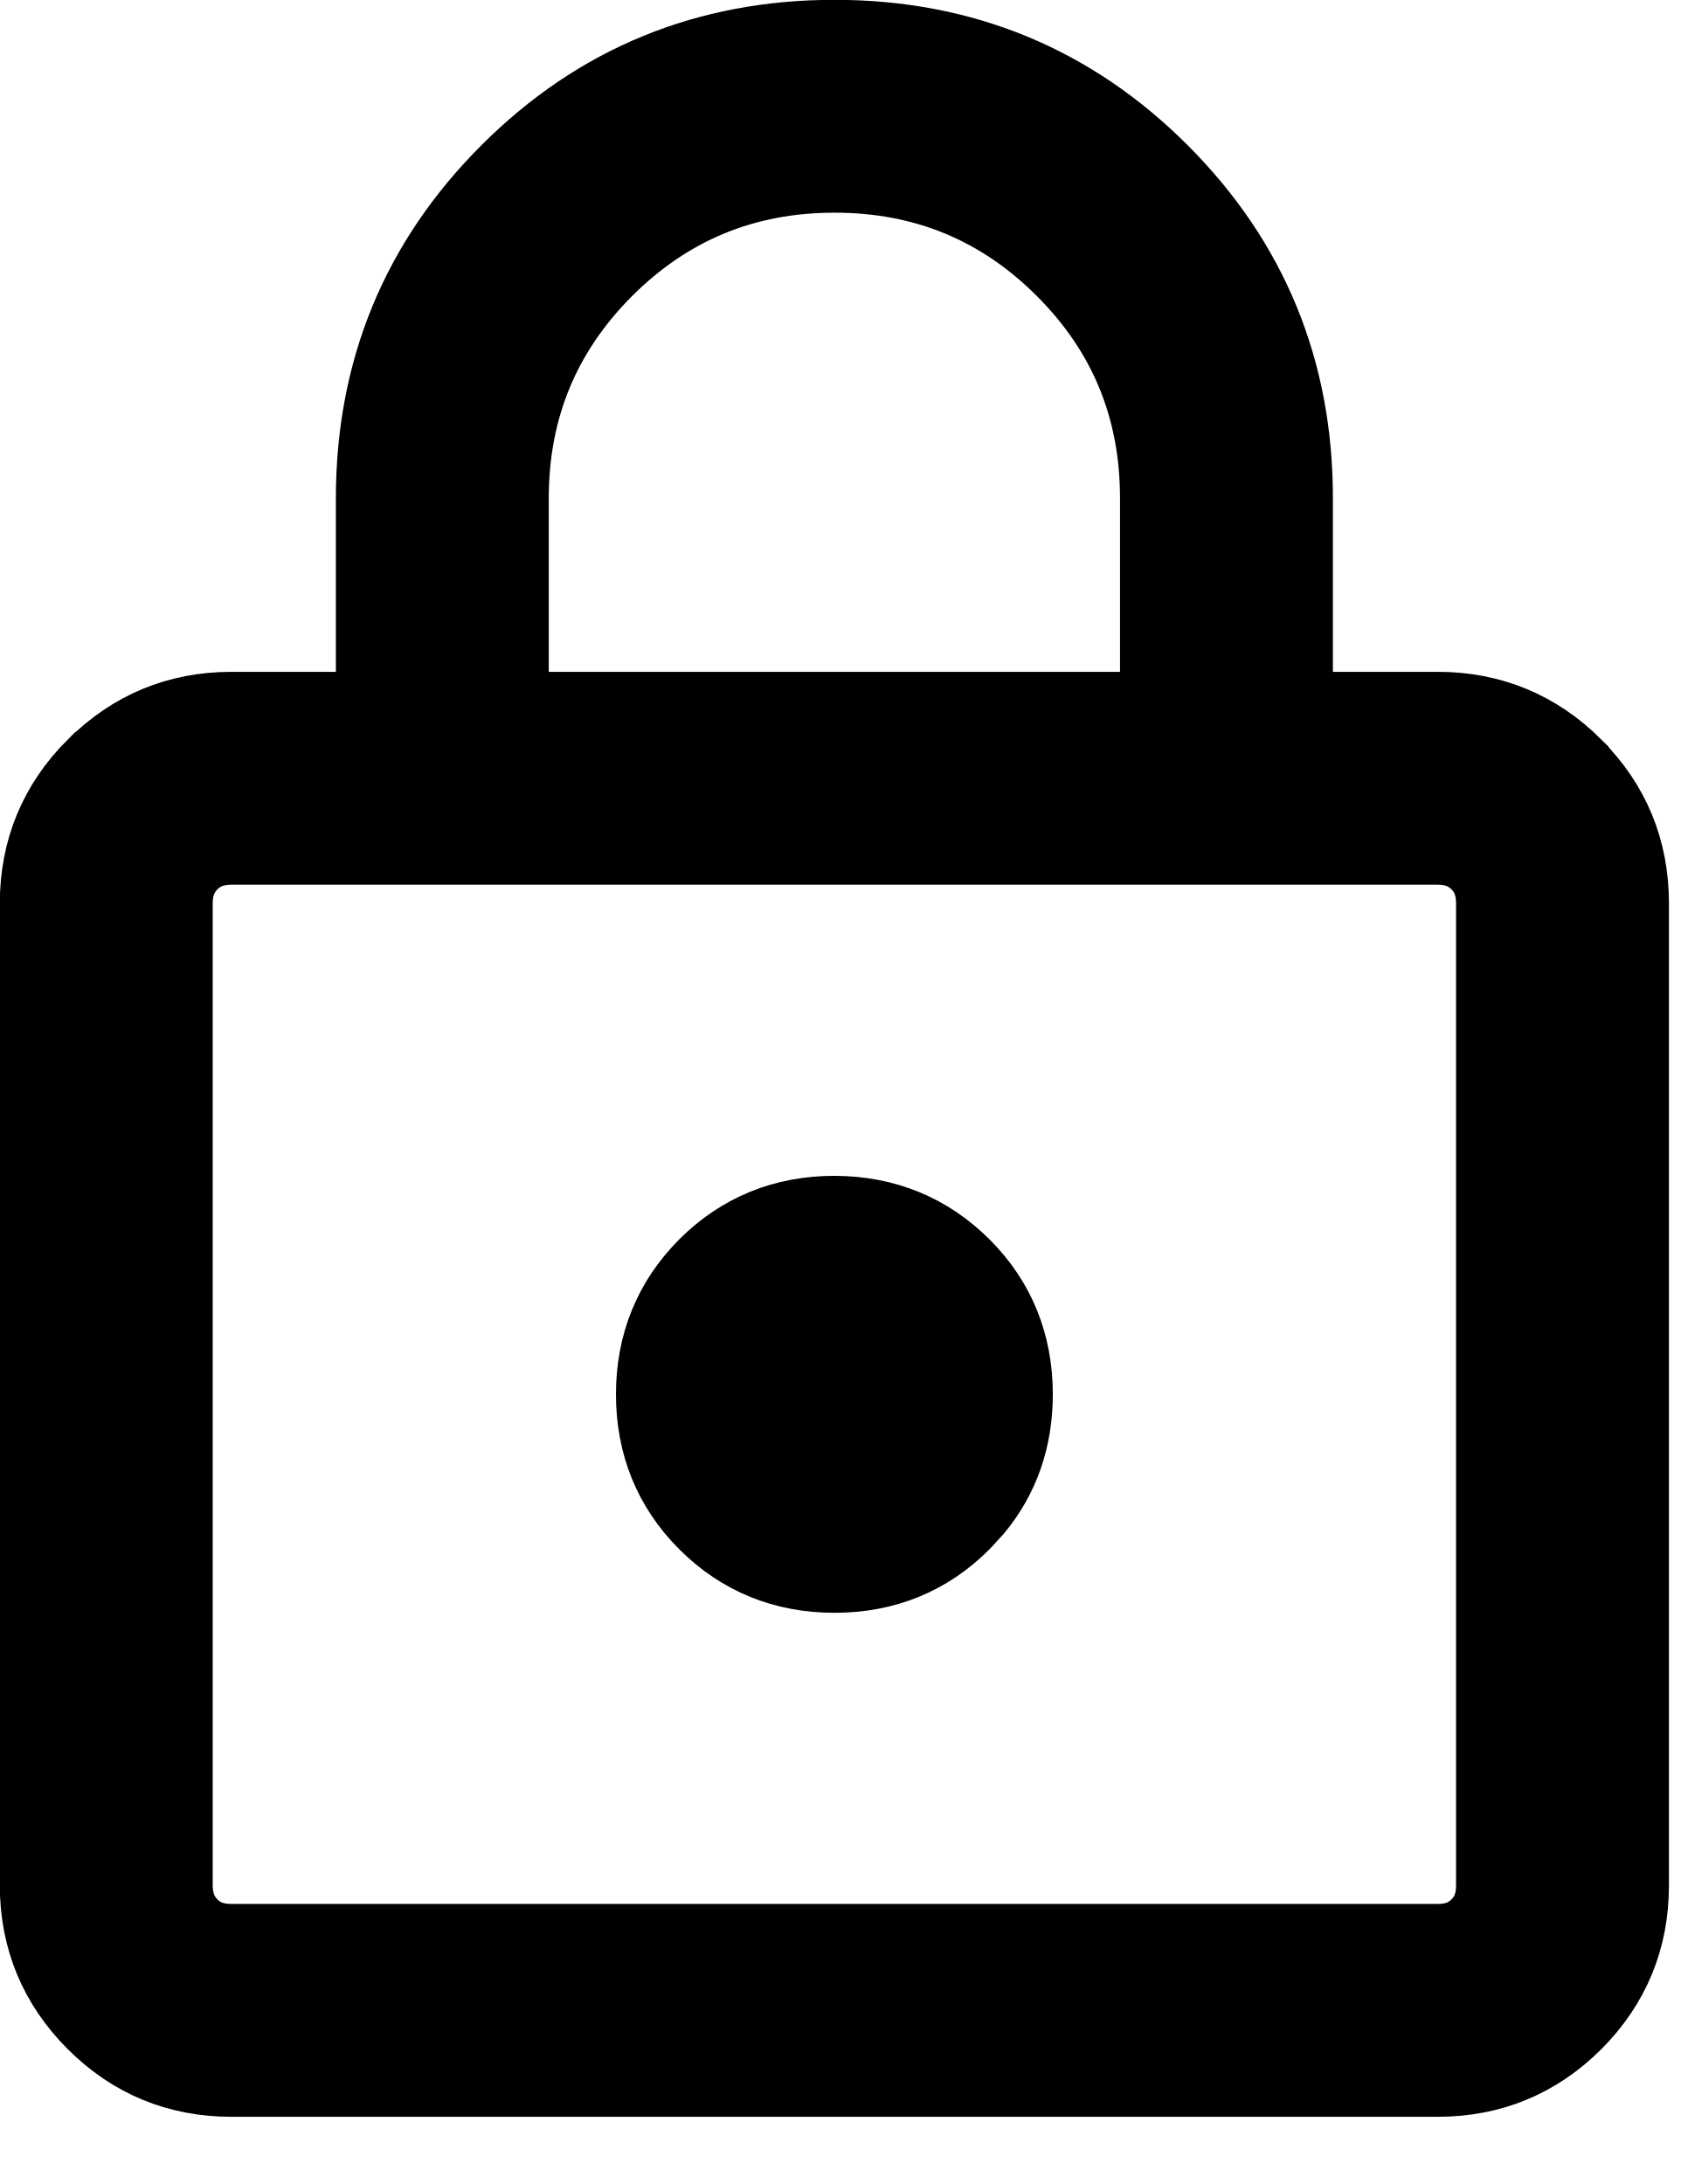
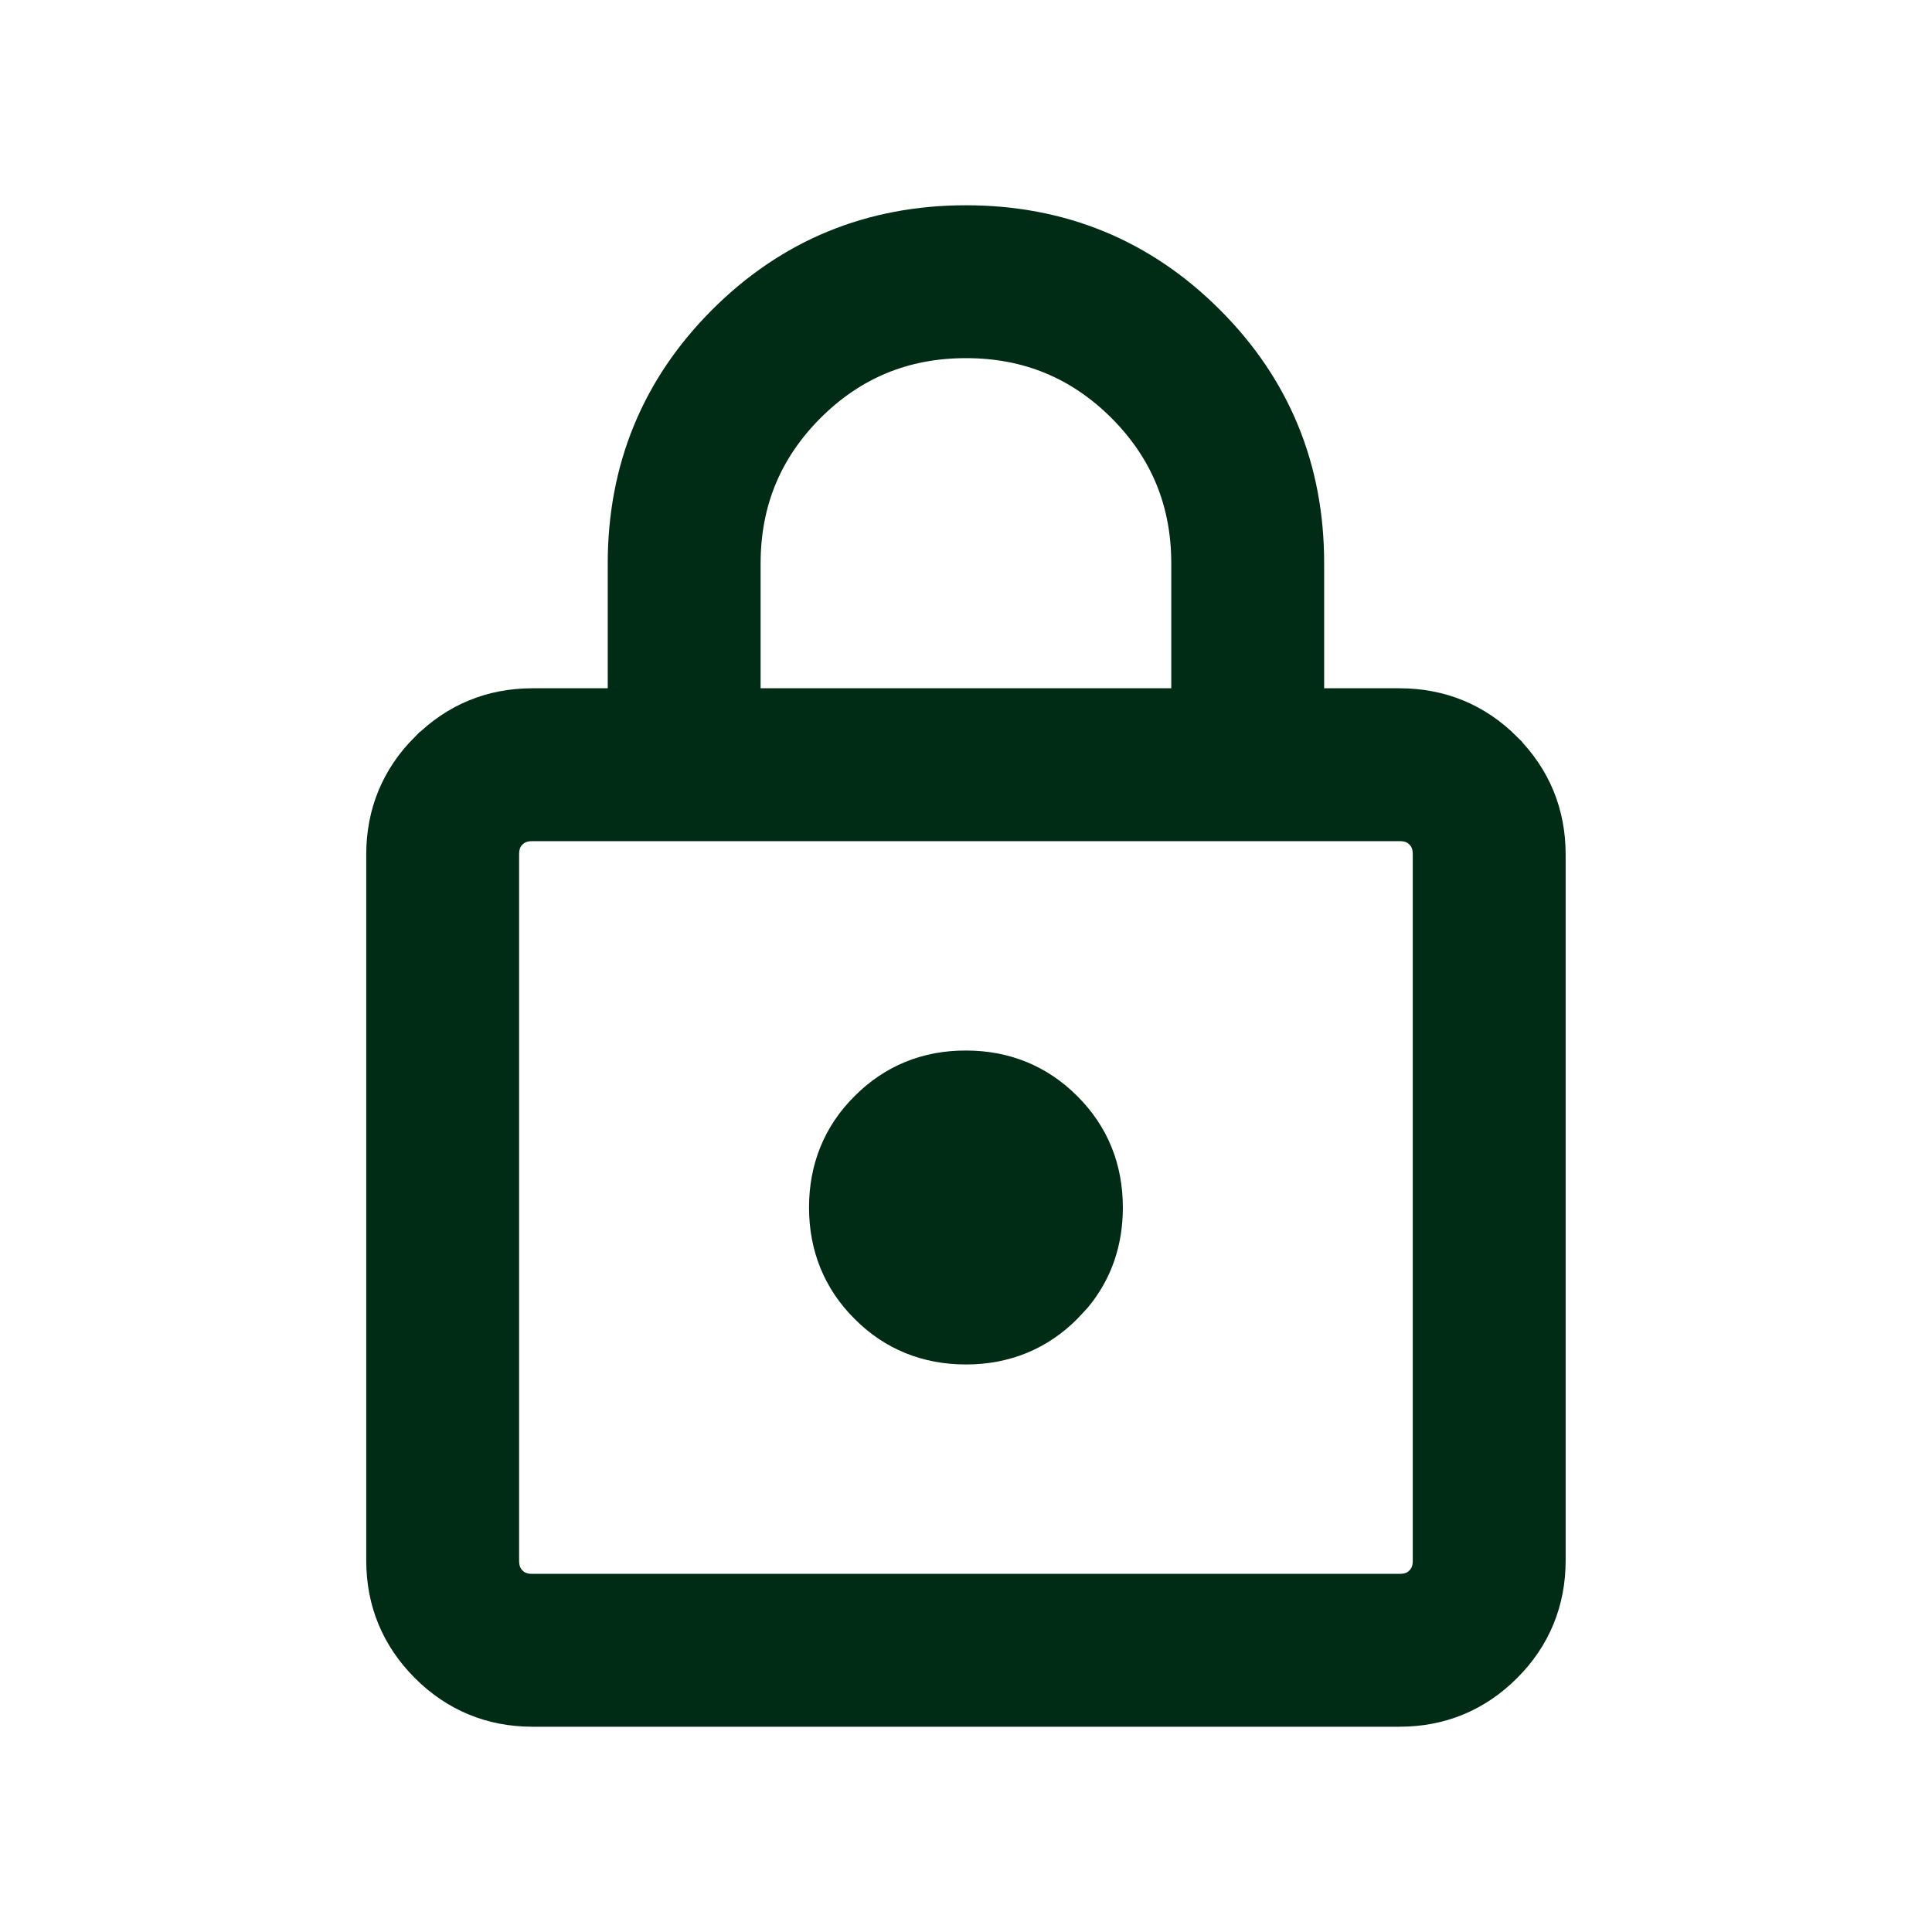
- <svg xmlns="http://www.w3.org/2000/svg" width="10" height="13" viewBox="0 0 10 13" fill="none">
-   <path d="M4.967 0.149C5.748 0.149 6.417 0.424 6.963 0.971C7.509 1.517 7.784 2.185 7.783 2.967V4.149H8.557C8.894 4.149 9.186 4.27 9.425 4.508V4.509C9.663 4.747 9.783 5.039 9.783 5.377V11.223C9.783 11.56 9.663 11.852 9.425 12.091C9.187 12.329 8.894 12.45 8.557 12.45H1.377C1.039 12.45 0.747 12.329 0.509 12.091C0.271 11.853 0.149 11.56 0.149 11.223V5.377C0.149 5.04 0.27 4.747 0.508 4.509H0.509C0.747 4.271 1.039 4.149 1.377 4.149H2.149V2.967C2.149 2.185 2.424 1.517 2.971 0.971C3.517 0.424 4.185 0.149 4.967 0.149ZM1.377 5.116C1.293 5.116 1.233 5.142 1.188 5.188C1.142 5.233 1.116 5.292 1.116 5.377V11.223C1.116 11.307 1.142 11.366 1.188 11.412C1.233 11.458 1.292 11.483 1.377 11.483H8.557C8.641 11.483 8.699 11.458 8.745 11.412C8.791 11.366 8.816 11.307 8.816 11.223V5.377C8.816 5.293 8.791 5.233 8.745 5.188C8.699 5.142 8.641 5.116 8.557 5.116H1.377ZM4.967 7.149C5.286 7.15 5.561 7.262 5.783 7.483C6.005 7.705 6.116 7.98 6.116 8.3C6.116 8.58 6.031 8.826 5.861 9.031L5.783 9.116C5.562 9.338 5.286 9.45 4.967 9.45C4.647 9.45 4.371 9.338 4.149 9.116C3.928 8.895 3.816 8.619 3.816 8.3C3.816 7.98 3.928 7.705 4.149 7.483C4.371 7.261 4.647 7.149 4.967 7.149ZM4.967 1.116C4.451 1.116 4.017 1.296 3.656 1.656C3.296 2.017 3.116 2.451 3.116 2.967V4.149H6.816V2.967C6.816 2.451 6.638 2.017 6.277 1.656C5.917 1.296 5.483 1.116 4.967 1.116Z" fill="black" stroke="black" stroke-width="0.3" />
+ <svg xmlns="http://www.w3.org/2000/svg" width="16" height="16" viewBox="0 0 16 16" fill="none">
+   <path d="M8 1.85C8.782 1.85 9.45 2.125 9.996 2.671C10.543 3.217 10.817 3.886 10.816 4.667V5.85H11.59C11.927 5.85 12.22 5.97 12.458 6.208V6.209C12.696 6.447 12.816 6.739 12.816 7.077V12.923C12.816 13.26 12.696 13.553 12.458 13.791C12.22 14.029 11.928 14.15 11.59 14.15H4.41C4.072 14.15 3.78 14.029 3.542 13.791C3.304 13.553 3.183 13.261 3.183 12.923V7.077C3.183 6.74 3.303 6.447 3.541 6.209H3.542C3.78 5.971 4.072 5.85 4.41 5.85H5.183V4.667C5.183 3.885 5.458 3.217 6.004 2.671C6.55 2.125 7.218 1.85 8 1.85ZM4.41 6.816C4.326 6.816 4.267 6.842 4.221 6.888C4.175 6.933 4.149 6.993 4.149 7.077V12.923C4.149 13.007 4.175 13.066 4.221 13.112C4.266 13.158 4.326 13.184 4.41 13.184H11.59C11.674 13.184 11.732 13.158 11.778 13.112C11.824 13.066 11.85 13.007 11.85 12.923V7.077C11.85 6.993 11.824 6.934 11.778 6.888C11.732 6.842 11.674 6.816 11.59 6.816H4.41ZM8 8.85C8.319 8.85 8.595 8.962 8.816 9.184C9.038 9.405 9.149 9.68 9.149 10C9.149 10.28 9.065 10.526 8.895 10.731L8.816 10.816C8.595 11.038 8.32 11.15 8 11.15C7.68 11.15 7.404 11.039 7.183 10.816C6.961 10.595 6.85 10.319 6.85 10C6.85 9.68 6.961 9.405 7.183 9.184C7.405 8.961 7.68 8.849 8 8.85ZM8 2.816C7.484 2.816 7.05 2.996 6.689 3.356C6.329 3.717 6.149 4.151 6.149 4.667V5.85H9.85V4.667C9.85 4.151 9.671 3.717 9.311 3.356C8.95 2.996 8.516 2.816 8 2.816Z" fill="#002C15" stroke="#002C15" stroke-width="0.3" />
</svg>
